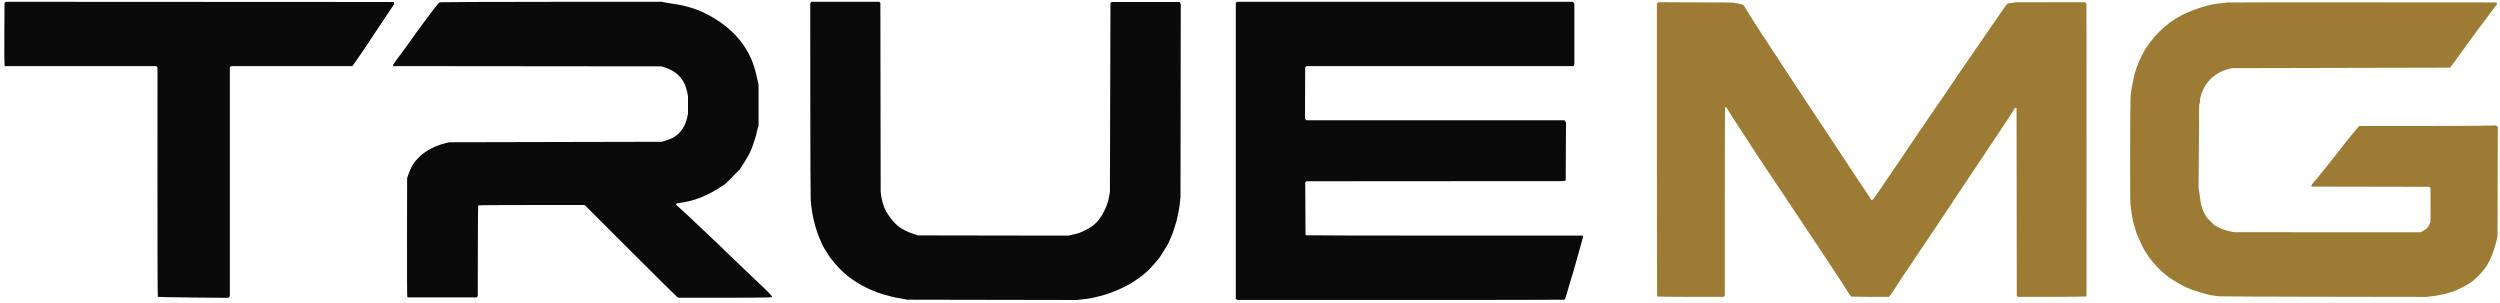
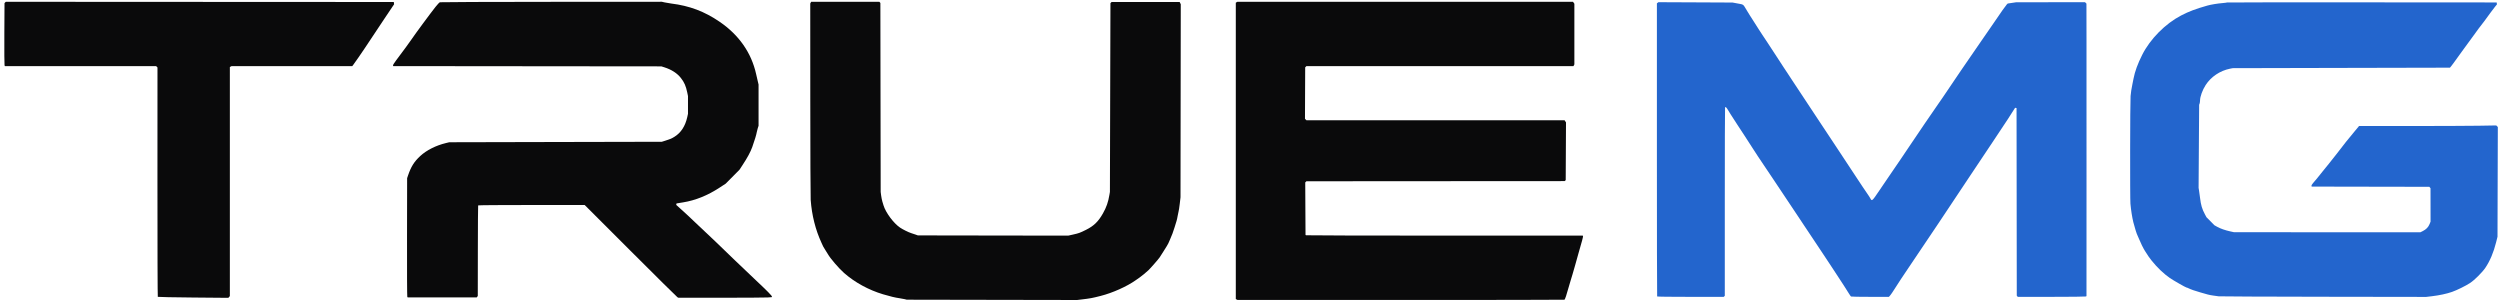
<svg xmlns="http://www.w3.org/2000/svg" viewBox="0 0 5634 681" role="img" aria-label="TrueMG">
  <g transform="translate(0,681) scale(0.025,-0.025)" stroke="none">
    <g fill="#0A0A0B">
      <path d="M465 27020 l-58 -59 -15 -2770 c-8 -1524 0 -2802 18 -2841 l33 -70 6816 0 6815 0 61 -61 61 -61 -3 -10322 c-2 -5867 12 -10336 32 -10355 19 -18 1457 -45 3195 -61 l3160 -28 70 77 70 78 0 10325 0 10325 77 42 78 41 5439 0 5440 0 86 110 c125 160 843 1198 1065 1538 295 455 724 1099 1709 2569 l910 1356 -12 104 -12 103 -17488 9 -17488 9 -59 -58z" />
      <path d="M39653 27037 c-49 -18 -221 -200 -384 -405 -458 -576 -1855 -2468 -2161 -2925 -179 -268 -743 -1037 -1416 -1929 -166 -221 -278 -407 -266 -440 l22 -57 12086 -12 12086 -12 278 -88 c640 -203 1152 -536 1485 -965 307 -395 445 -712 569 -1304 l66 -320 0 -800 0 -800 -66 -300 c-181 -812 -569 -1408 -1152 -1768 -273 -168 -352 -202 -789 -341 l-351 -111 -9580 -21 -9580 -22 -300 -72 c-898 -215 -1753 -647 -2317 -1169 -555 -514 -833 -960 -1109 -1776 l-74 -220 -9 -5315 c-6 -2923 5 -5341 24 -5374 l33 -60 3113 -1 3113 0 48 65 47 66 6 4063 c3 2235 15 4080 27 4100 13 21 2011 36 4813 36 l4790 0 4138 -4134 c2275 -2274 4176 -4155 4224 -4180 l88 -46 3836 0 c2110 0 4003 12 4207 26 l369 26 19 50 c22 57 -449 537 -1427 1453 -693 648 -3219 3069 -3680 3525 -144 143 -513 492 -821 776 -307 284 -765 716 -1018 960 -460 444 -678 647 -1334 1239 l-350 316 13 64 12 65 180 30 c98 16 287 47 419 68 1108 179 2211 624 3280 1324 l560 366 620 626 620 626 263 400 c457 695 732 1203 890 1648 218 612 370 1114 408 1352 14 88 56 250 92 360 l67 200 0 1860 0 1860 -67 280 c-37 154 -105 451 -152 660 -425 1916 -1544 3522 -3281 4711 -1373 939 -2719 1447 -4380 1652 -176 22 -437 66 -580 99 l-260 59 -9960 -6 c-5478 -3 -9999 -20 -10047 -38z" />
      <path d="M73081 27003 l-41 -78 3 -8632 c2 -4748 18 -8831 36 -9073 101 -1383 432 -2698 970 -3860 66 -143 137 -296 156 -340 20 -44 107 -188 194 -320 88 -132 189 -294 225 -360 209 -379 985 -1283 1459 -1702 967 -852 2219 -1538 3517 -1926 650 -194 1101 -302 1480 -354 165 -23 381 -62 480 -87 l180 -46 7678 -14 7679 -14 341 41 c875 105 996 127 1782 328 1078 274 2363 850 3164 1418 90 64 252 177 360 252 187 130 549 429 780 644 172 160 902 995 1009 1154 55 80 204 315 333 521 129 206 275 440 325 520 50 80 106 181 125 225 20 44 83 188 142 320 184 414 294 707 421 1120 67 220 148 481 179 580 32 99 77 306 101 460 24 154 62 337 84 406 22 69 70 384 107 700 l66 574 11 8700 12 8700 -51 100 -50 100 -3067 0 -3067 0 -52 -52 -52 -52 -24 -8508 -24 -8508 -44 -260 c-110 -664 -270 -1122 -588 -1684 -416 -734 -817 -1122 -1520 -1473 -547 -273 -643 -308 -1159 -424 l-449 -100 -6776 10 -6776 11 -200 71 c-110 39 -290 99 -400 133 -249 78 -763 334 -1012 503 -573 388 -1285 1345 -1482 1993 -23 77 -72 239 -109 360 -36 121 -85 364 -108 540 l-41 320 -14 8515 -13 8515 -45 55 -46 55 -3073 0 -3074 0 -42 -77z" />
      <path d="M111470 27037 l-70 -41 0 -13357 0 -13356 77 -42 78 -41 14699 0 c8085 0 14727 11 14761 23 73 29 147 254 589 1797 45 154 107 361 140 460 63 190 147 481 240 830 105 394 171 630 288 1030 333 1138 450 1584 428 1620 l-25 40 -12447 1 c-6847 0 -12469 14 -12496 31 l-47 30 -13 2367 -12 2367 52 52 52 52 11644 8 11643 7 44 44 44 44 13 2601 14 2601 -64 97 -64 98 -11636 0 -11636 0 -65 65 -65 65 9 2319 10 2320 55 55 56 56 12035 0 12036 0 42 77 41 78 0 2733 0 2734 -61 88 -61 87 -15129 1 -15129 0 -70 -41z" />
    </g>
-     <g fill="#9C7C34">
+     <g fill="#2365CD">
      <path d="M149428 26991 l-69 -51 0 -13193 c0 -7256 10 -13210 23 -13230 14 -22 1228 -37 3012 -37 l2990 0 48 48 48 48 0 8485 c0 4667 11 8496 24 8510 51 51 137 -27 250 -225 101 -177 300 -490 866 -1360 66 -102 354 -541 640 -976 286 -435 601 -923 700 -1084 99 -162 321 -503 493 -760 172 -256 505 -753 740 -1103 235 -350 445 -663 467 -695 22 -31 510 -762 1084 -1623 574 -861 1170 -1754 1324 -1985 154 -231 405 -609 558 -840 153 -231 503 -754 776 -1163 274 -408 516 -772 538 -808 22 -36 195 -296 384 -577 189 -282 556 -836 816 -1232 1081 -1646 1205 -1838 1541 -2380 75 -121 155 -233 178 -249 22 -17 800 -30 1727 -30 l1686 -1 119 135 c65 75 217 295 338 490 237 384 977 1507 1354 2055 228 331 2457 3644 2617 3889 44 67 699 1051 1456 2187 757 1135 1423 2135 1480 2222 180 274 1884 2825 1961 2936 156 223 1269 1899 1393 2098 72 114 250 393 396 620 l265 412 64 -13 65 -12 10 -8456 10 -8455 45 -54 45 -54 3045 1 c1675 0 3068 15 3097 33 l52 33 3 9997 c2 5498 1 11430 -2 13183 l-5 3187 -64 64 -64 64 -3106 -3 -3106 -4 -378 -57 -379 -56 -90 -91 c-86 -86 -510 -688 -1208 -1715 -174 -255 -384 -561 -468 -680 -84 -119 -276 -396 -427 -616 -151 -220 -458 -665 -682 -990 -1061 -1535 -1504 -2184 -2993 -4392 -102 -151 -291 -424 -420 -606 -395 -558 -1826 -2658 -2692 -3952 -243 -363 -534 -795 -646 -960 -362 -533 -933 -1370 -1216 -1780 -151 -220 -481 -706 -734 -1080 -645 -958 -666 -976 -803 -710 -42 83 -173 285 -290 450 -117 165 -304 439 -414 609 -110 170 -319 485 -464 700 -262 388 -699 1050 -1710 2591 -288 440 -580 881 -649 980 -69 99 -254 378 -411 620 -158 242 -361 548 -451 680 -281 410 -2516 3790 -2639 3990 -64 104 -235 365 -380 580 -145 214 -333 498 -417 630 -84 132 -354 546 -599 920 -245 374 -615 940 -823 1259 -207 318 -435 660 -505 760 -71 99 -211 316 -313 481 -101 165 -291 462 -420 660 -130 198 -296 457 -368 575 -72 117 -167 271 -211 341 -44 69 -139 228 -212 352 -169 288 -192 306 -474 358 -129 23 -333 61 -454 84 l-220 41 -3341 16 -3341 15 -70 -51z" />
      <path d="M200748 27015 c-12 -12 -199 -36 -415 -54 -432 -34 -1041 -135 -1353 -224 -1056 -300 -1666 -529 -2360 -890 -1428 -741 -2792 -2118 -3512 -3547 -409 -812 -663 -1509 -787 -2160 -25 -132 -70 -357 -100 -500 -79 -379 -135 -742 -162 -1060 -43 -494 -55 -9253 -14 -9700 56 -610 149 -1204 259 -1660 102 -419 325 -1132 377 -1200 16 -22 80 -166 140 -320 130 -331 384 -846 530 -1076 305 -481 394 -610 605 -874 491 -615 1084 -1182 1642 -1570 290 -202 1442 -860 1505 -860 28 0 101 -26 164 -59 200 -104 621 -251 1093 -383 253 -70 546 -153 651 -184 105 -31 330 -75 500 -97 170 -23 390 -53 489 -68 99 -14 4347 -33 9440 -40 l9260 -14 540 64 c656 78 1322 222 1791 386 457 161 1227 540 1629 803 397 259 1101 959 1378 1369 420 622 746 1395 972 2303 l125 500 14 4945 15 4946 -71 71 -71 71 -1581 -27 c-870 -14 -3652 -26 -6184 -26 l-4603 0 -358 -430 c-730 -878 -909 -1102 -1673 -2099 -240 -314 -558 -715 -706 -891 -148 -176 -383 -466 -523 -644 -337 -431 -699 -871 -887 -1081 -88 -98 -148 -202 -140 -243 l14 -72 5305 -10 5304 -10 53 -64 53 -63 2 -1507 2 -1506 -91 -224 c-110 -274 -304 -474 -603 -623 l-226 -113 -8400 4 -8400 4 -320 70 c-469 102 -882 246 -1179 409 l-261 145 -360 364 -361 364 -139 260 c-255 475 -361 834 -439 1480 -25 209 -65 499 -88 643 l-43 264 25 3744 25 3744 40 105 c22 58 40 190 41 293 1 337 223 944 505 1380 483 748 1297 1294 2194 1474 l240 48 9794 23 9795 22 117 140 c64 77 166 212 225 299 139 203 491 691 749 1038 529 712 1029 1396 1202 1646 106 153 235 331 287 397 354 447 648 839 1069 1427 120 168 302 408 403 532 l184 226 -13 87 -12 88 -12145 8 c-6680 5 -12155 -1 -12167 -13z" />
    </g>
  </g>
</svg>
